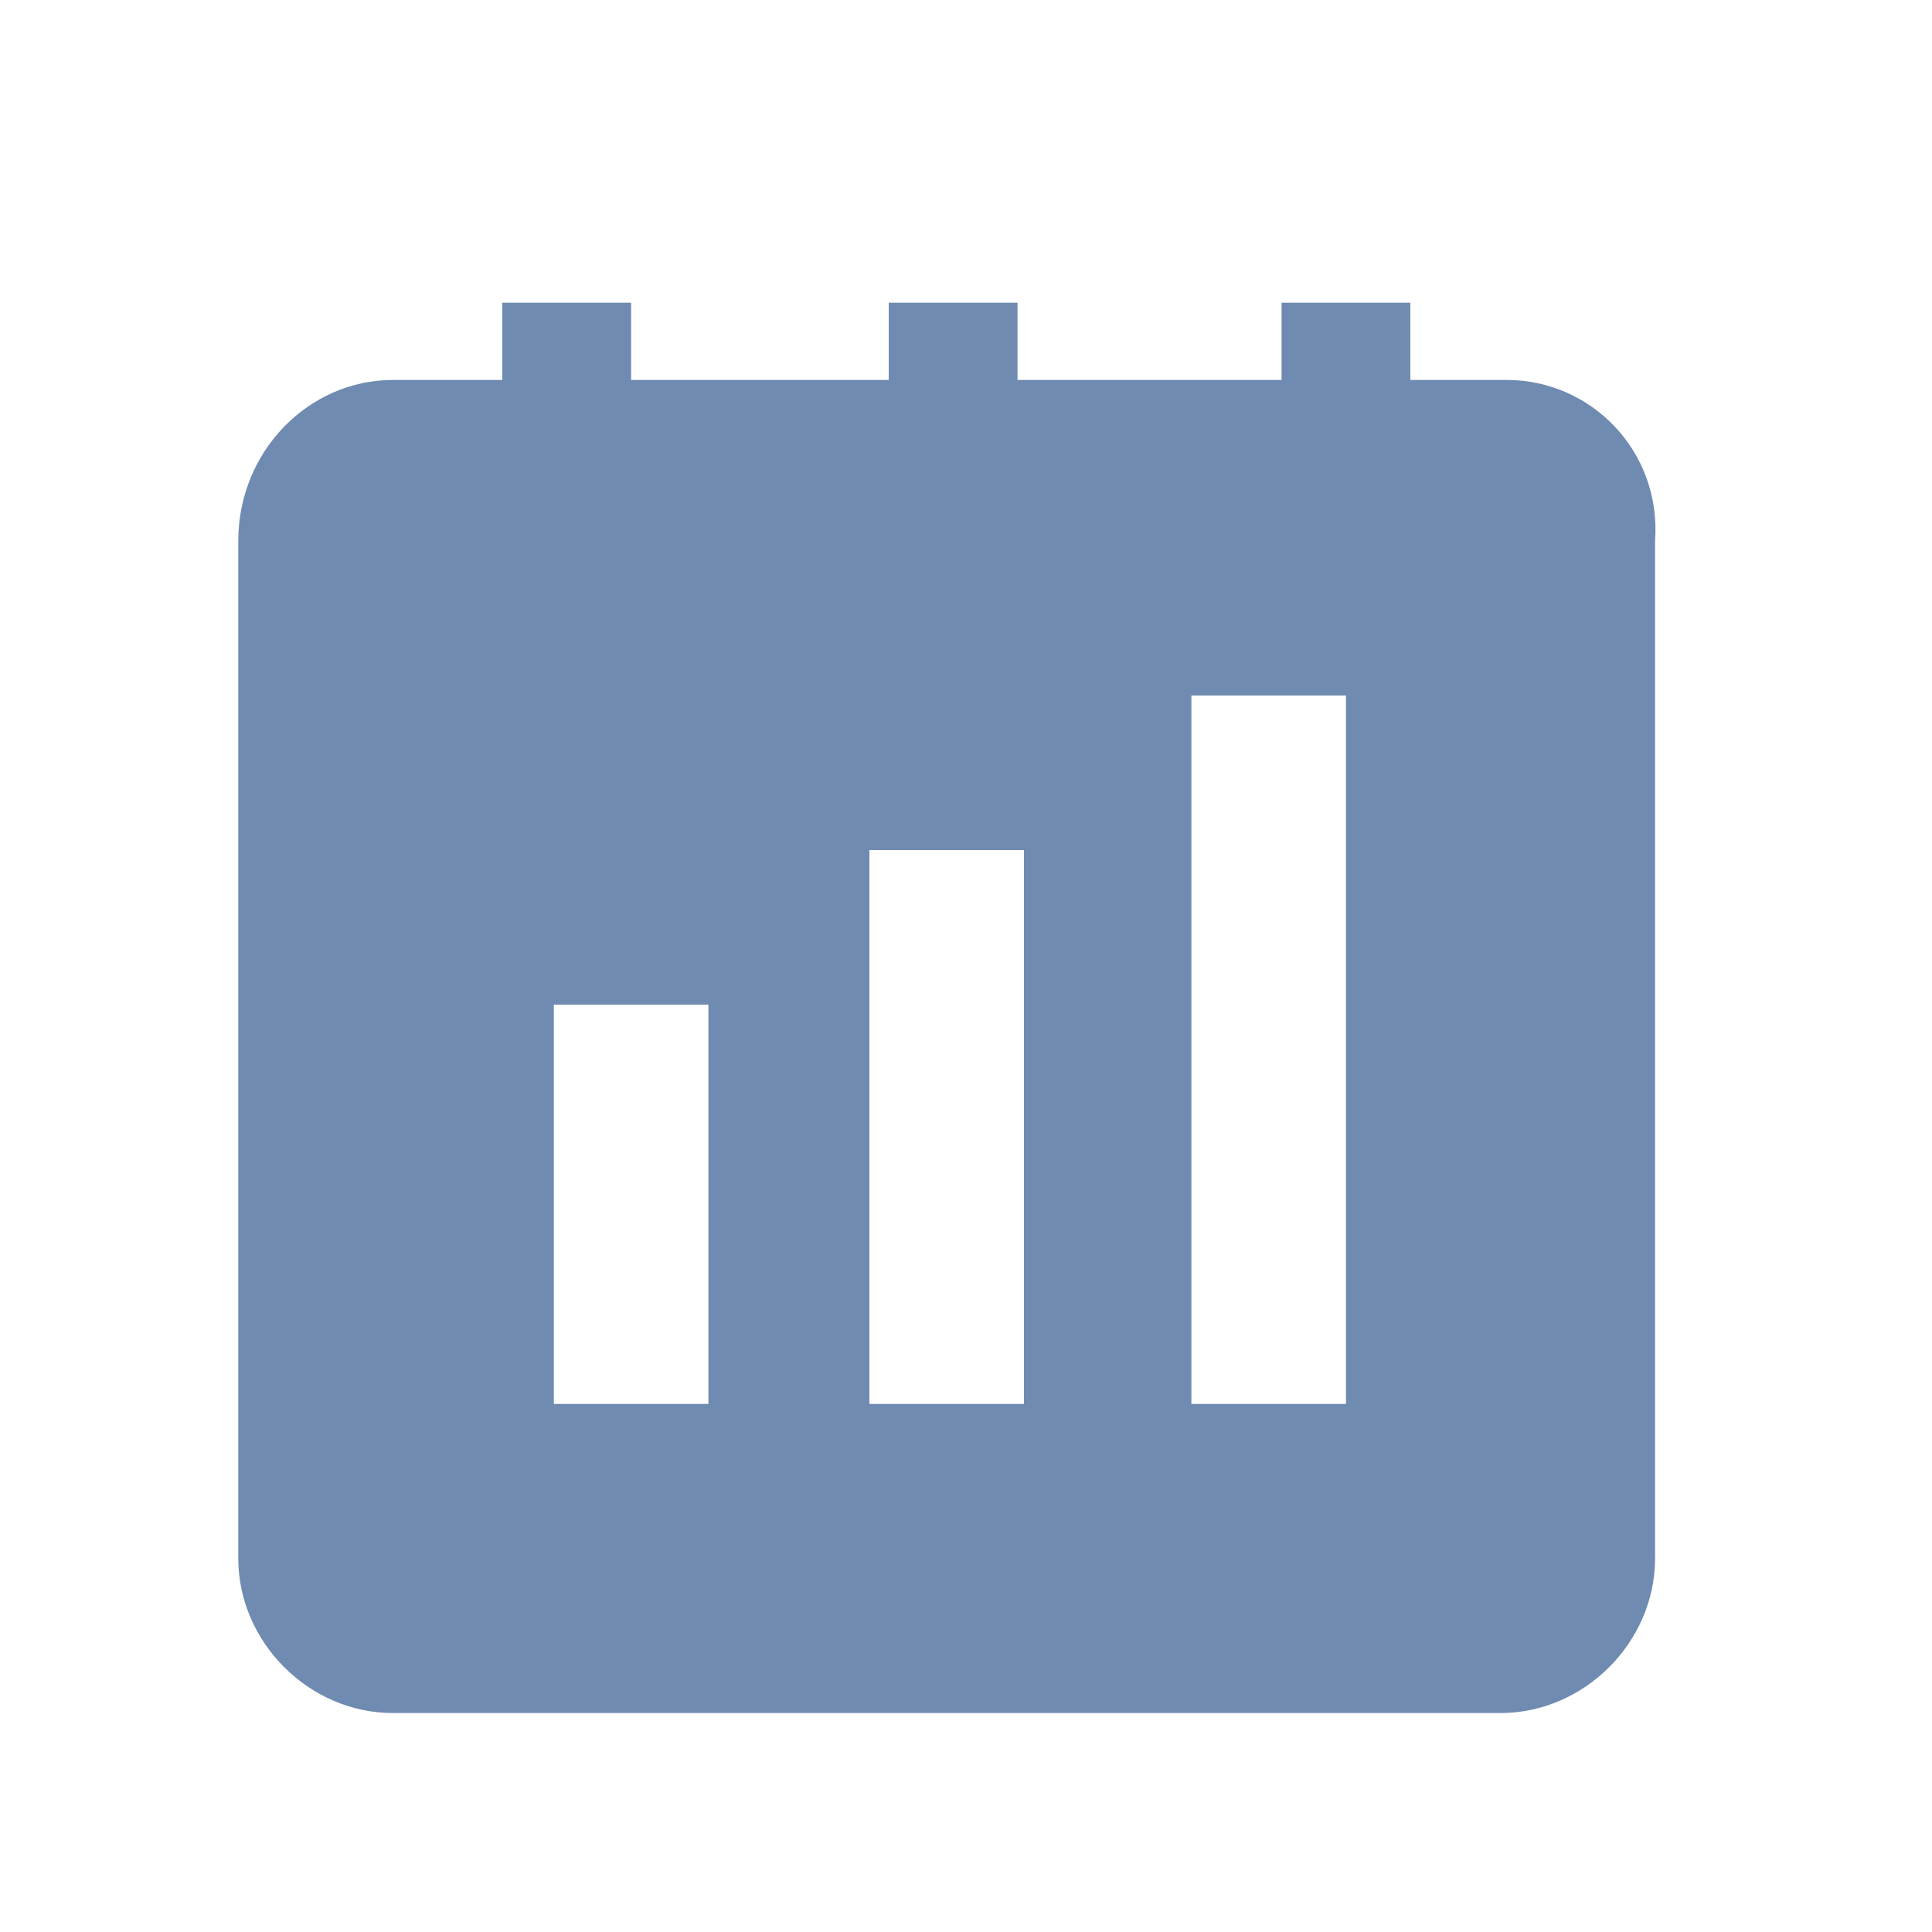
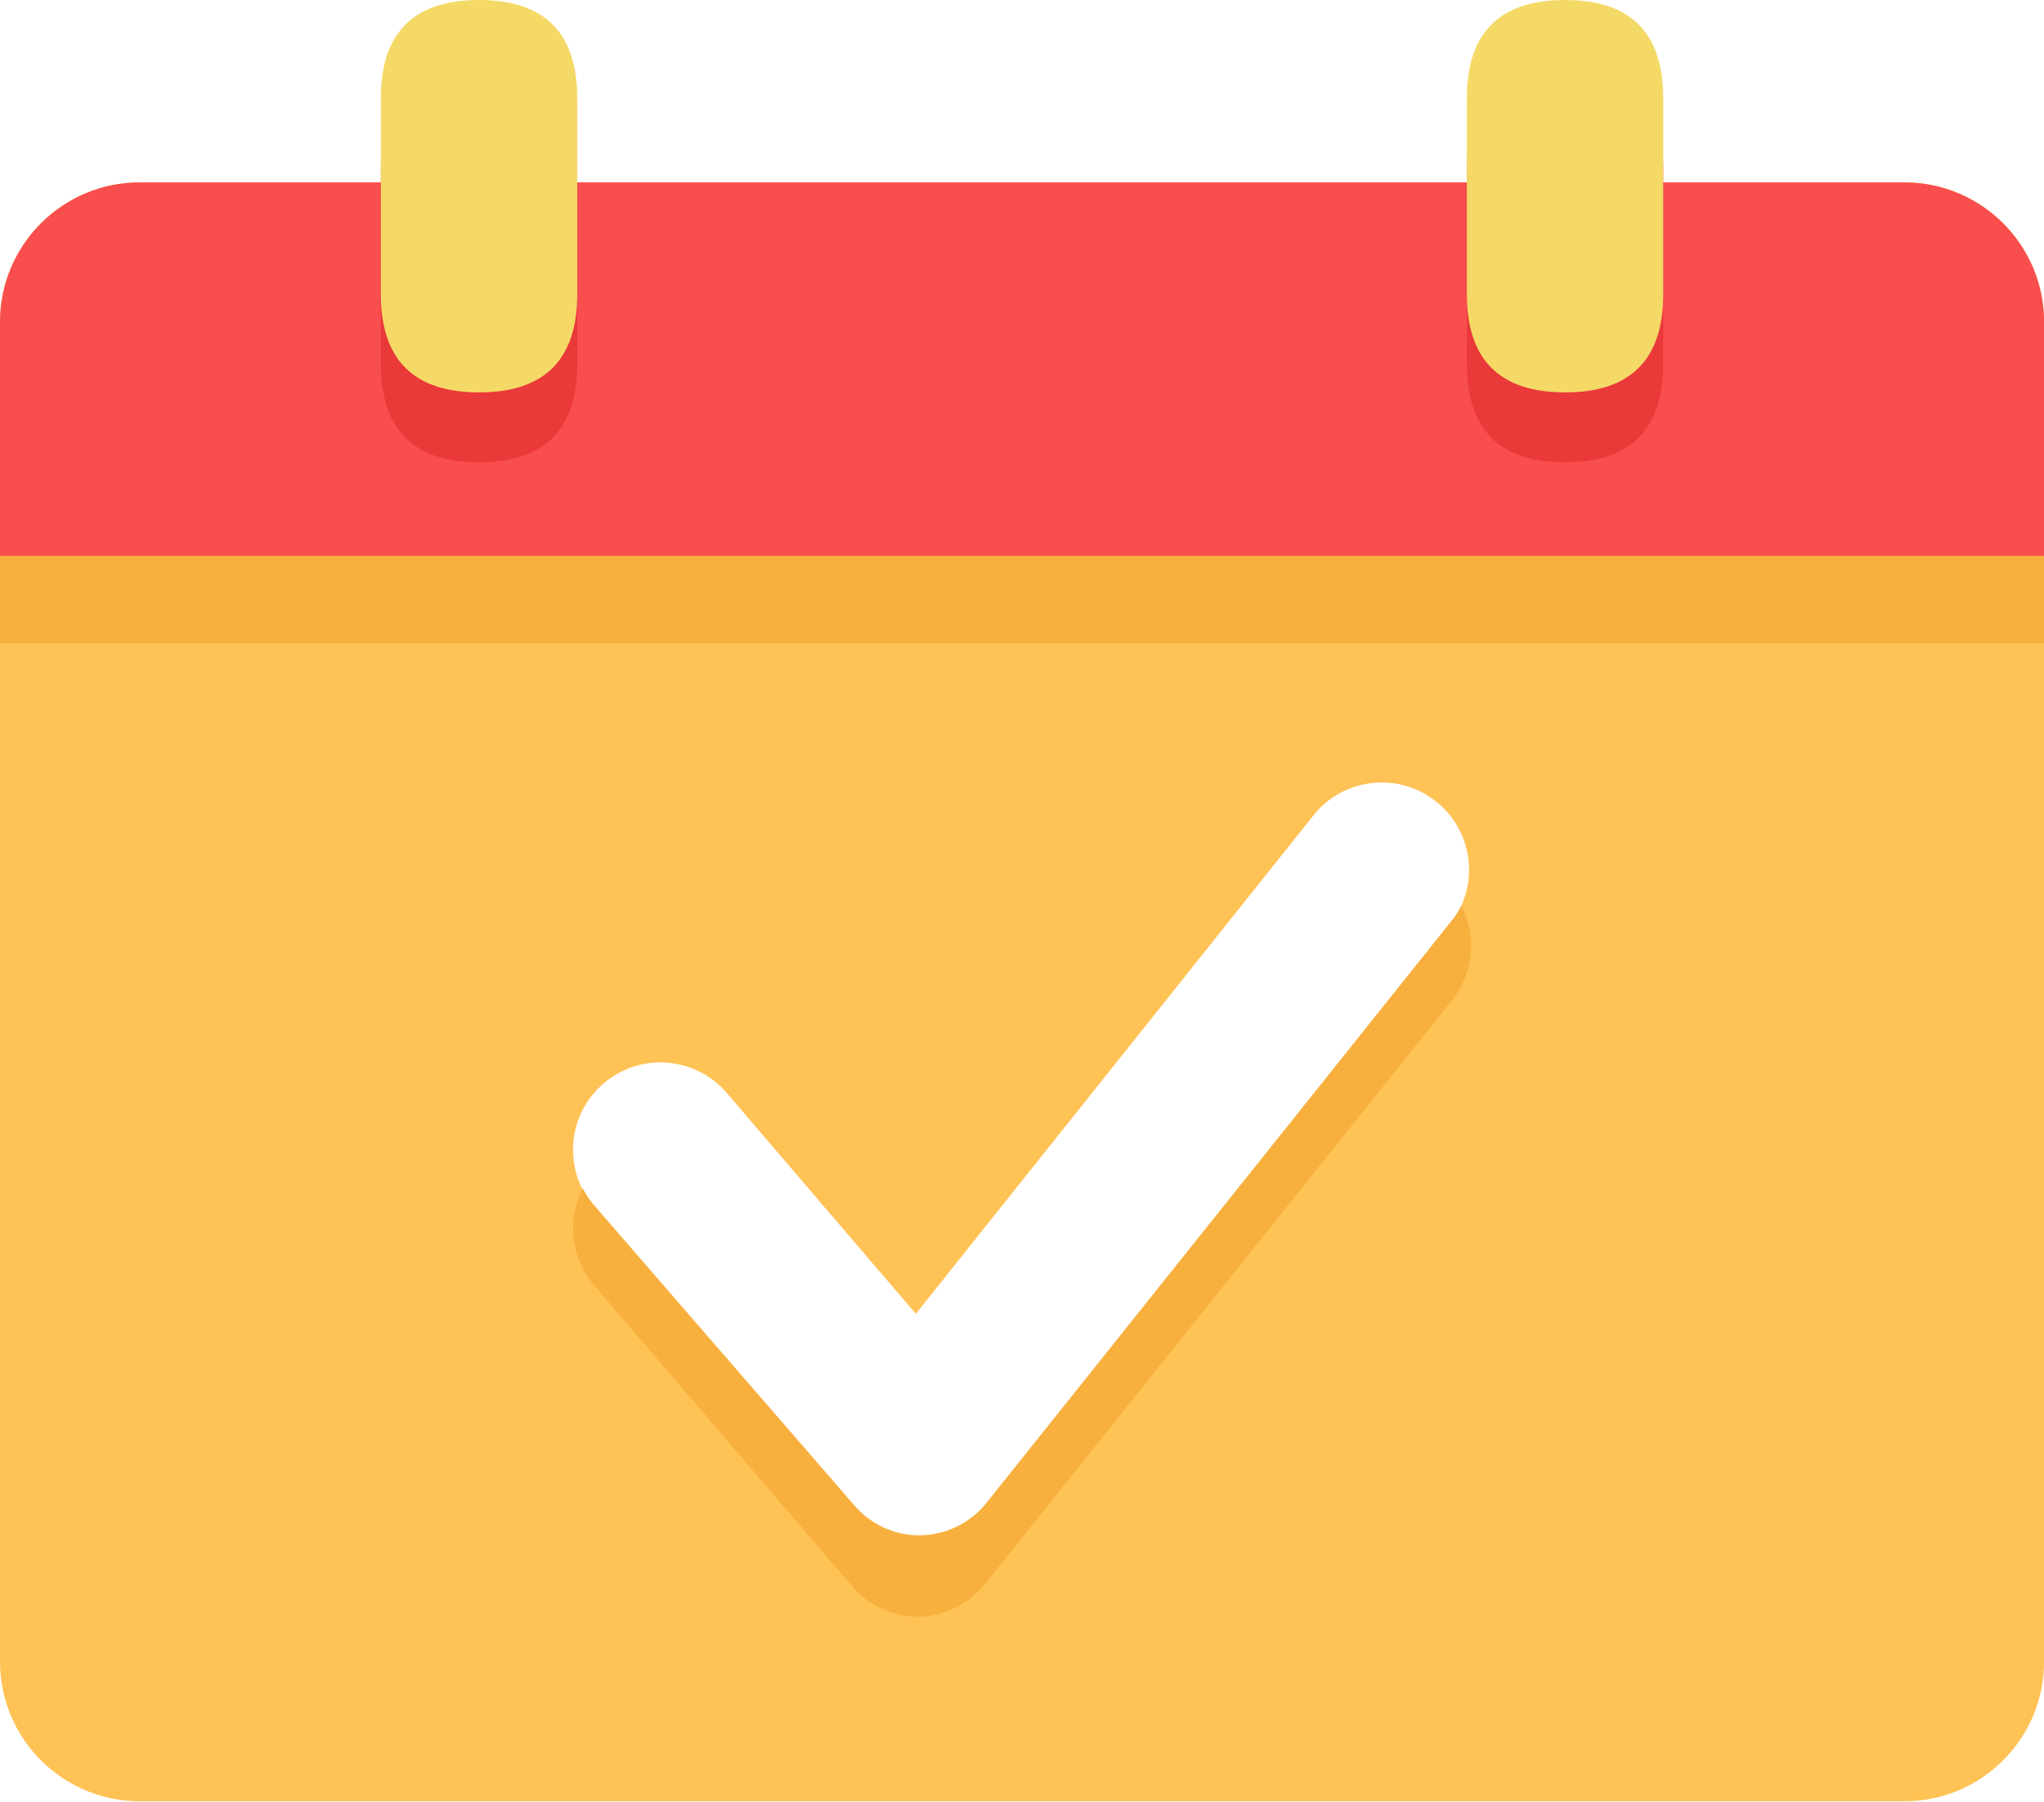
- <svg xmlns="http://www.w3.org/2000/svg" t="1641564233385" class="icon" viewBox="0 0 1024 1024" version="1.1" p-id="3261" width="200" height="200">
+ <svg xmlns="http://www.w3.org/2000/svg" t="1641564427766" class="icon" viewBox="0 0 1162 1024" version="1.1" p-id="5409" width="226.953" height="200">
  <defs>
    <style type="text/css" />
  </defs>
-   <path d="M798.72 201.387h-51.2V160.427h-68.267v40.96h-139.947V160.427h-68.267v40.96h-136.533V160.427h-68.267v40.96H208.213C163.84 201.387 126.293 238.933 126.293 286.72v539.307c0 44.373 37.547 81.92 81.92 81.92h587.093c44.373 0 81.92-37.547 81.92-81.92V286.72c3.413-47.787-34.133-85.333-78.507-85.333zM375.467 744.107H293.547v-211.627H375.467v211.627z m167.253 0h-81.92v-293.547h81.92v293.547z m170.667 0h-81.92v-375.467h81.92v375.467z" fill="#708BB1" p-id="3262" />
+   <path d="M1082.599 103.691H79.457a79.457 79.457 0 0 0-79.457 79.457v761.395a79.457 79.457 0 0 0 79.457 79.457h1003.143a79.457 79.457 0 0 0 79.457-79.457V183.148a79.457 79.457 0 0 0-79.457-79.457zM825.557 523.819L560.965 855.75a49.263 49.263 0 0 1-37.941 18.672 48.667 48.667 0 0 1-37.543-17.282L337.692 685.911a49.661 49.661 0 0 1 75.484-64.559l107.465 125.542 227.247-284.853a49.661 49.661 0 0 1 77.669 61.778z" fill="#FFC255" p-id="5410" />
+   <path d="M79.457 103.691h1003.143a79.457 79.457 0 0 1 79.457 79.457v132.892H0V183.148a79.457 79.457 0 0 1 79.457-79.457z" fill="#F94E4E" p-id="5411" />
+   <path d="M0 316.04h1162.056v49.661H0z" fill="#F7B03E" p-id="5412" />
+   <path d="M216.52 39.728m55.818 0l0 0q55.818 0 55.818 55.818l0 111.438q0 55.818-55.818 55.818l0 0q-55.818 0-55.818-55.818l0-111.438q0-55.818 55.818-55.818Z" fill="#EA3939" p-id="5413" />
+   <path d="M833.9 39.728m55.818 0l0 0q55.818 0 55.818 55.818l0 111.438q0 55.818-55.818 55.818l0 0q-55.818 0-55.818-55.818l0-111.438q0-55.818 55.818-55.818Z" fill="#EA3939" p-id="5414" />
+   <path d="M216.52 0m55.818 0l0 0q55.818 0 55.818 55.818l0 111.438q0 55.818-55.818 55.818l0 0q-55.818 0-55.818-55.818l0-111.438q0-55.818 55.818-55.818Z" fill="#F4D967" p-id="5415" />
+   <path d="M833.9 0m55.818 0l0 0q55.818 0 55.818 55.818l0 111.438q0 55.818-55.818 55.818l0 0q-55.818 0-55.818-55.818l0-111.438q0-55.818 55.818-55.818Z" fill="#F4D967" p-id="5416" />
+   <path d="M825.557 523.025L560.965 854.161a49.263 49.263 0 0 1-37.941 18.672 48.667 48.667 0 0 1-37.543-17.282L337.692 685.117a49.859 49.859 0 0 1-6.357-9.535 49.661 49.661 0 0 0 6.357 55.024l146.797 171.229a49.462 49.462 0 0 0 37.543 17.282 49.859 49.859 0 0 0 37.941-18.672l265.584-331.931a49.462 49.462 0 0 0 5.165-53.633 43.503 43.503 0 0 1-5.165 8.144z" fill="#F7B03E" p-id="5417" />
</svg>
